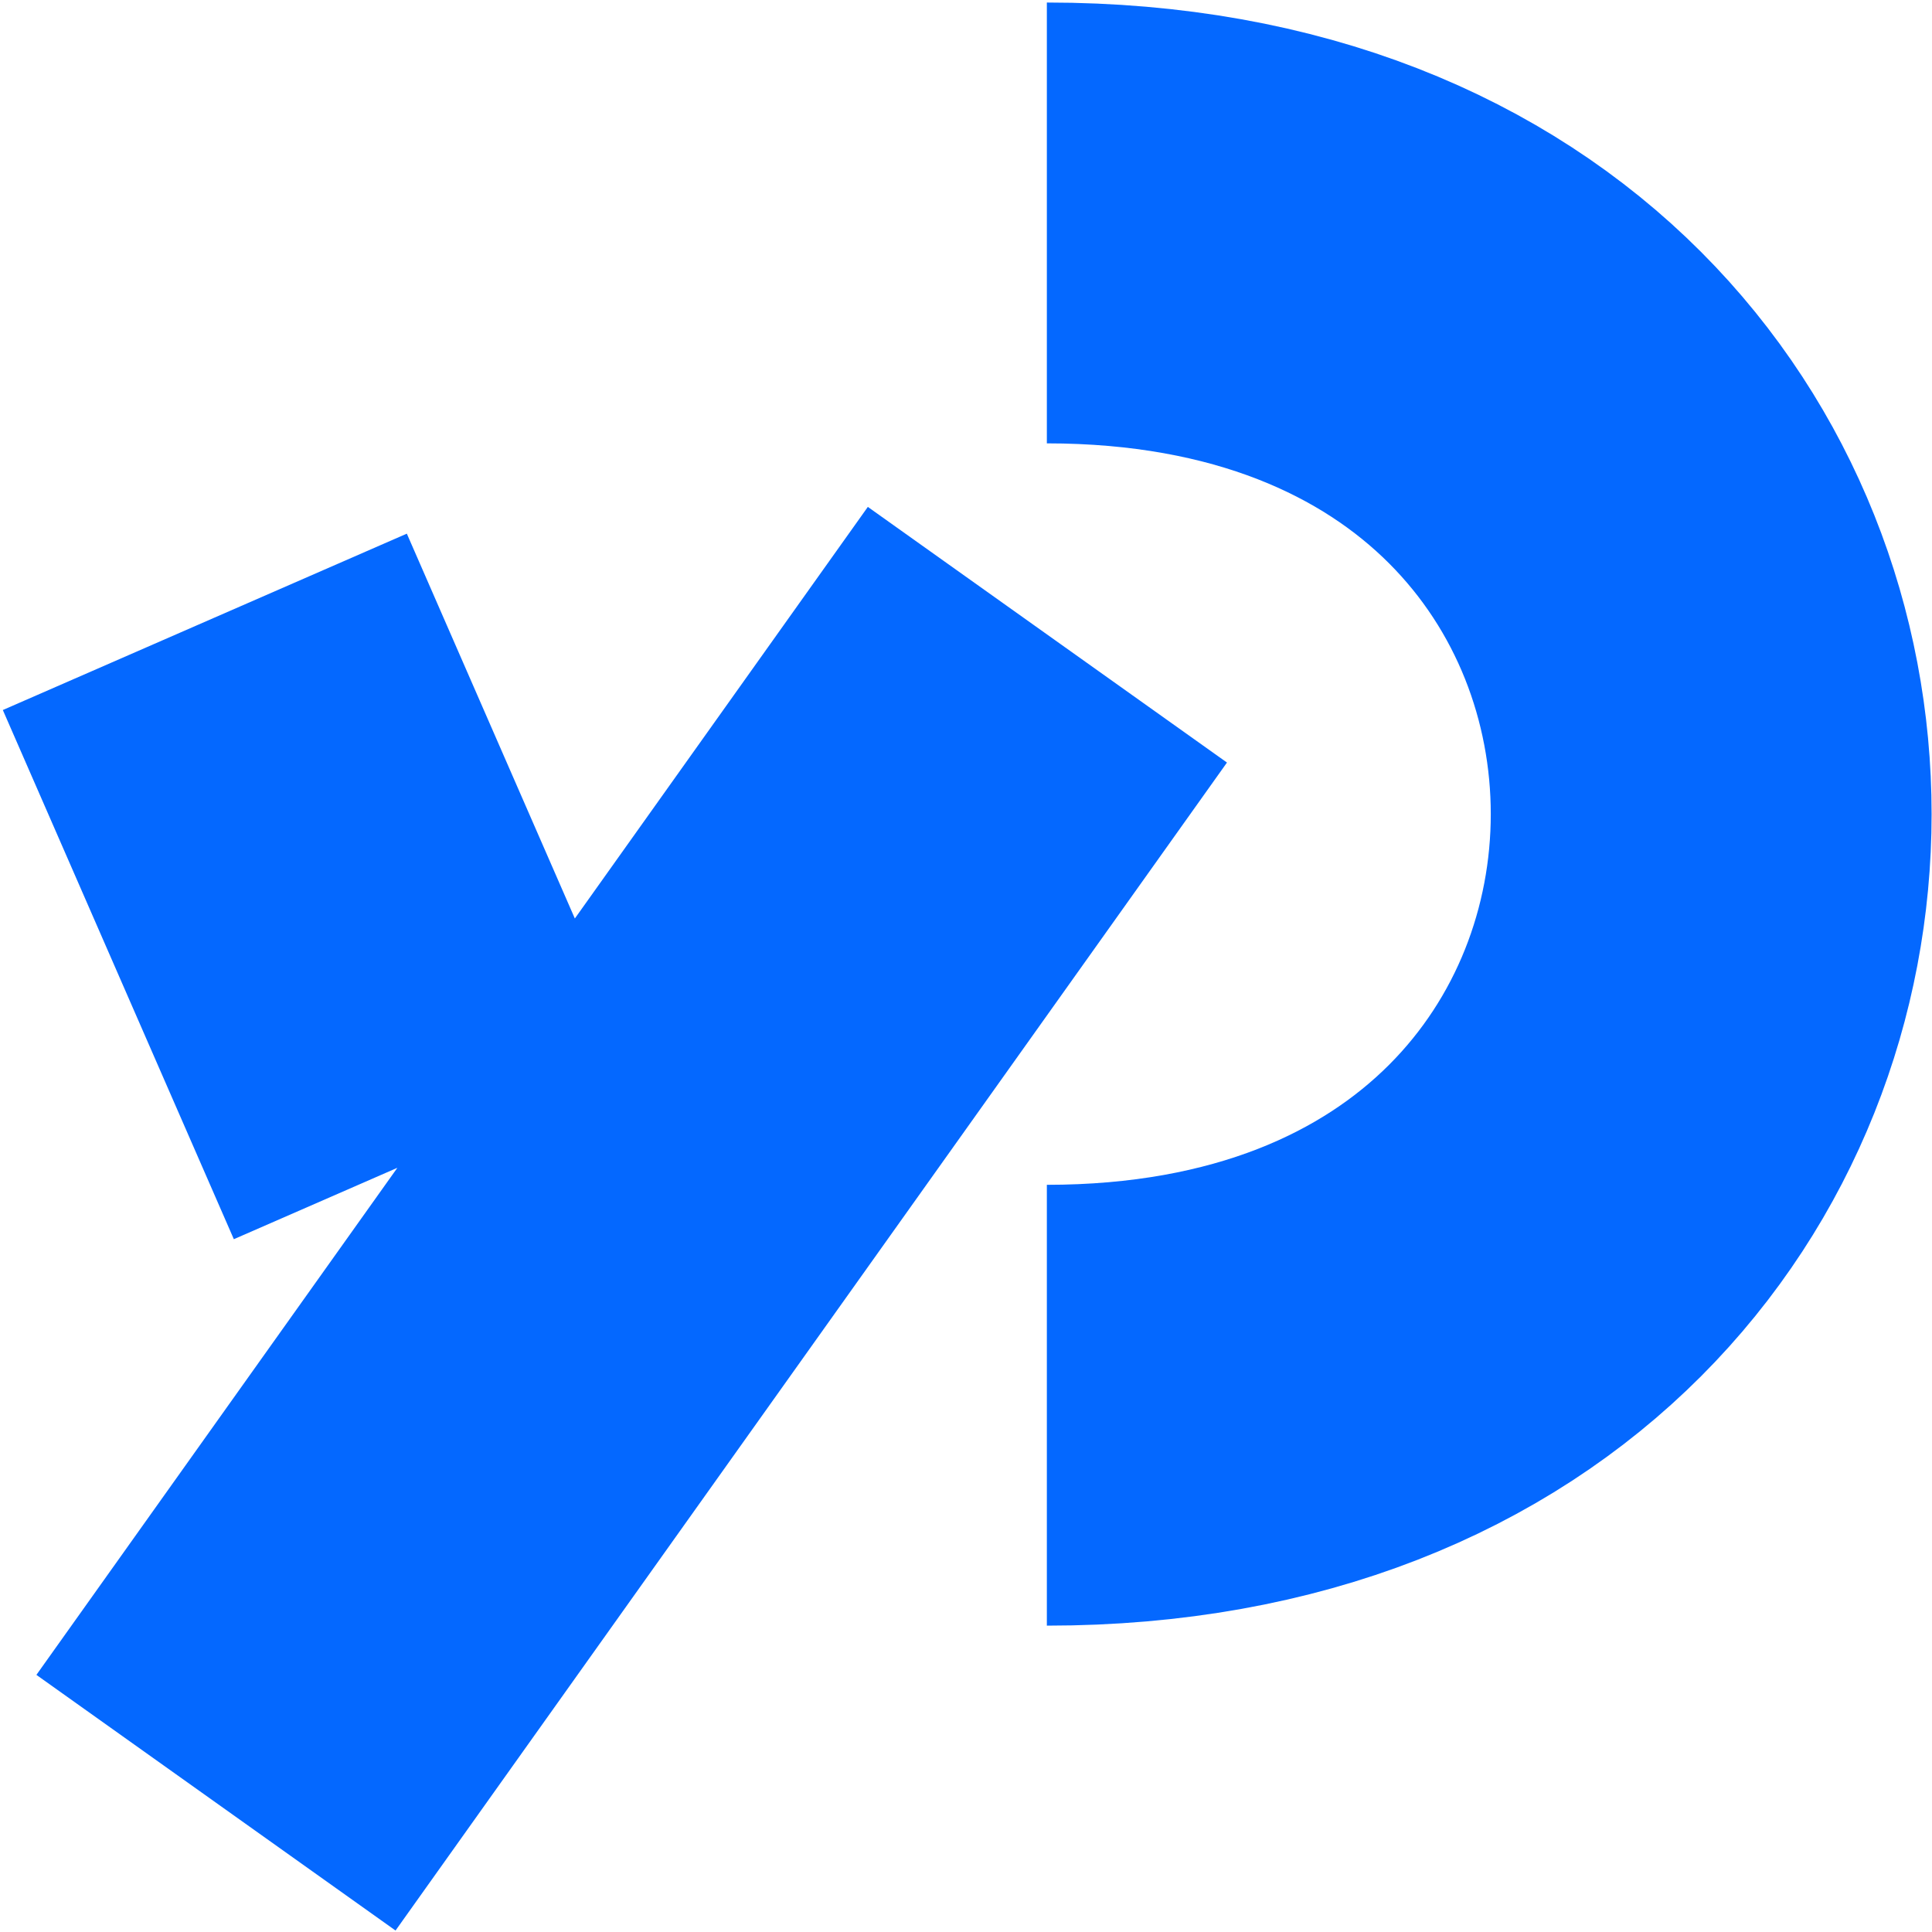
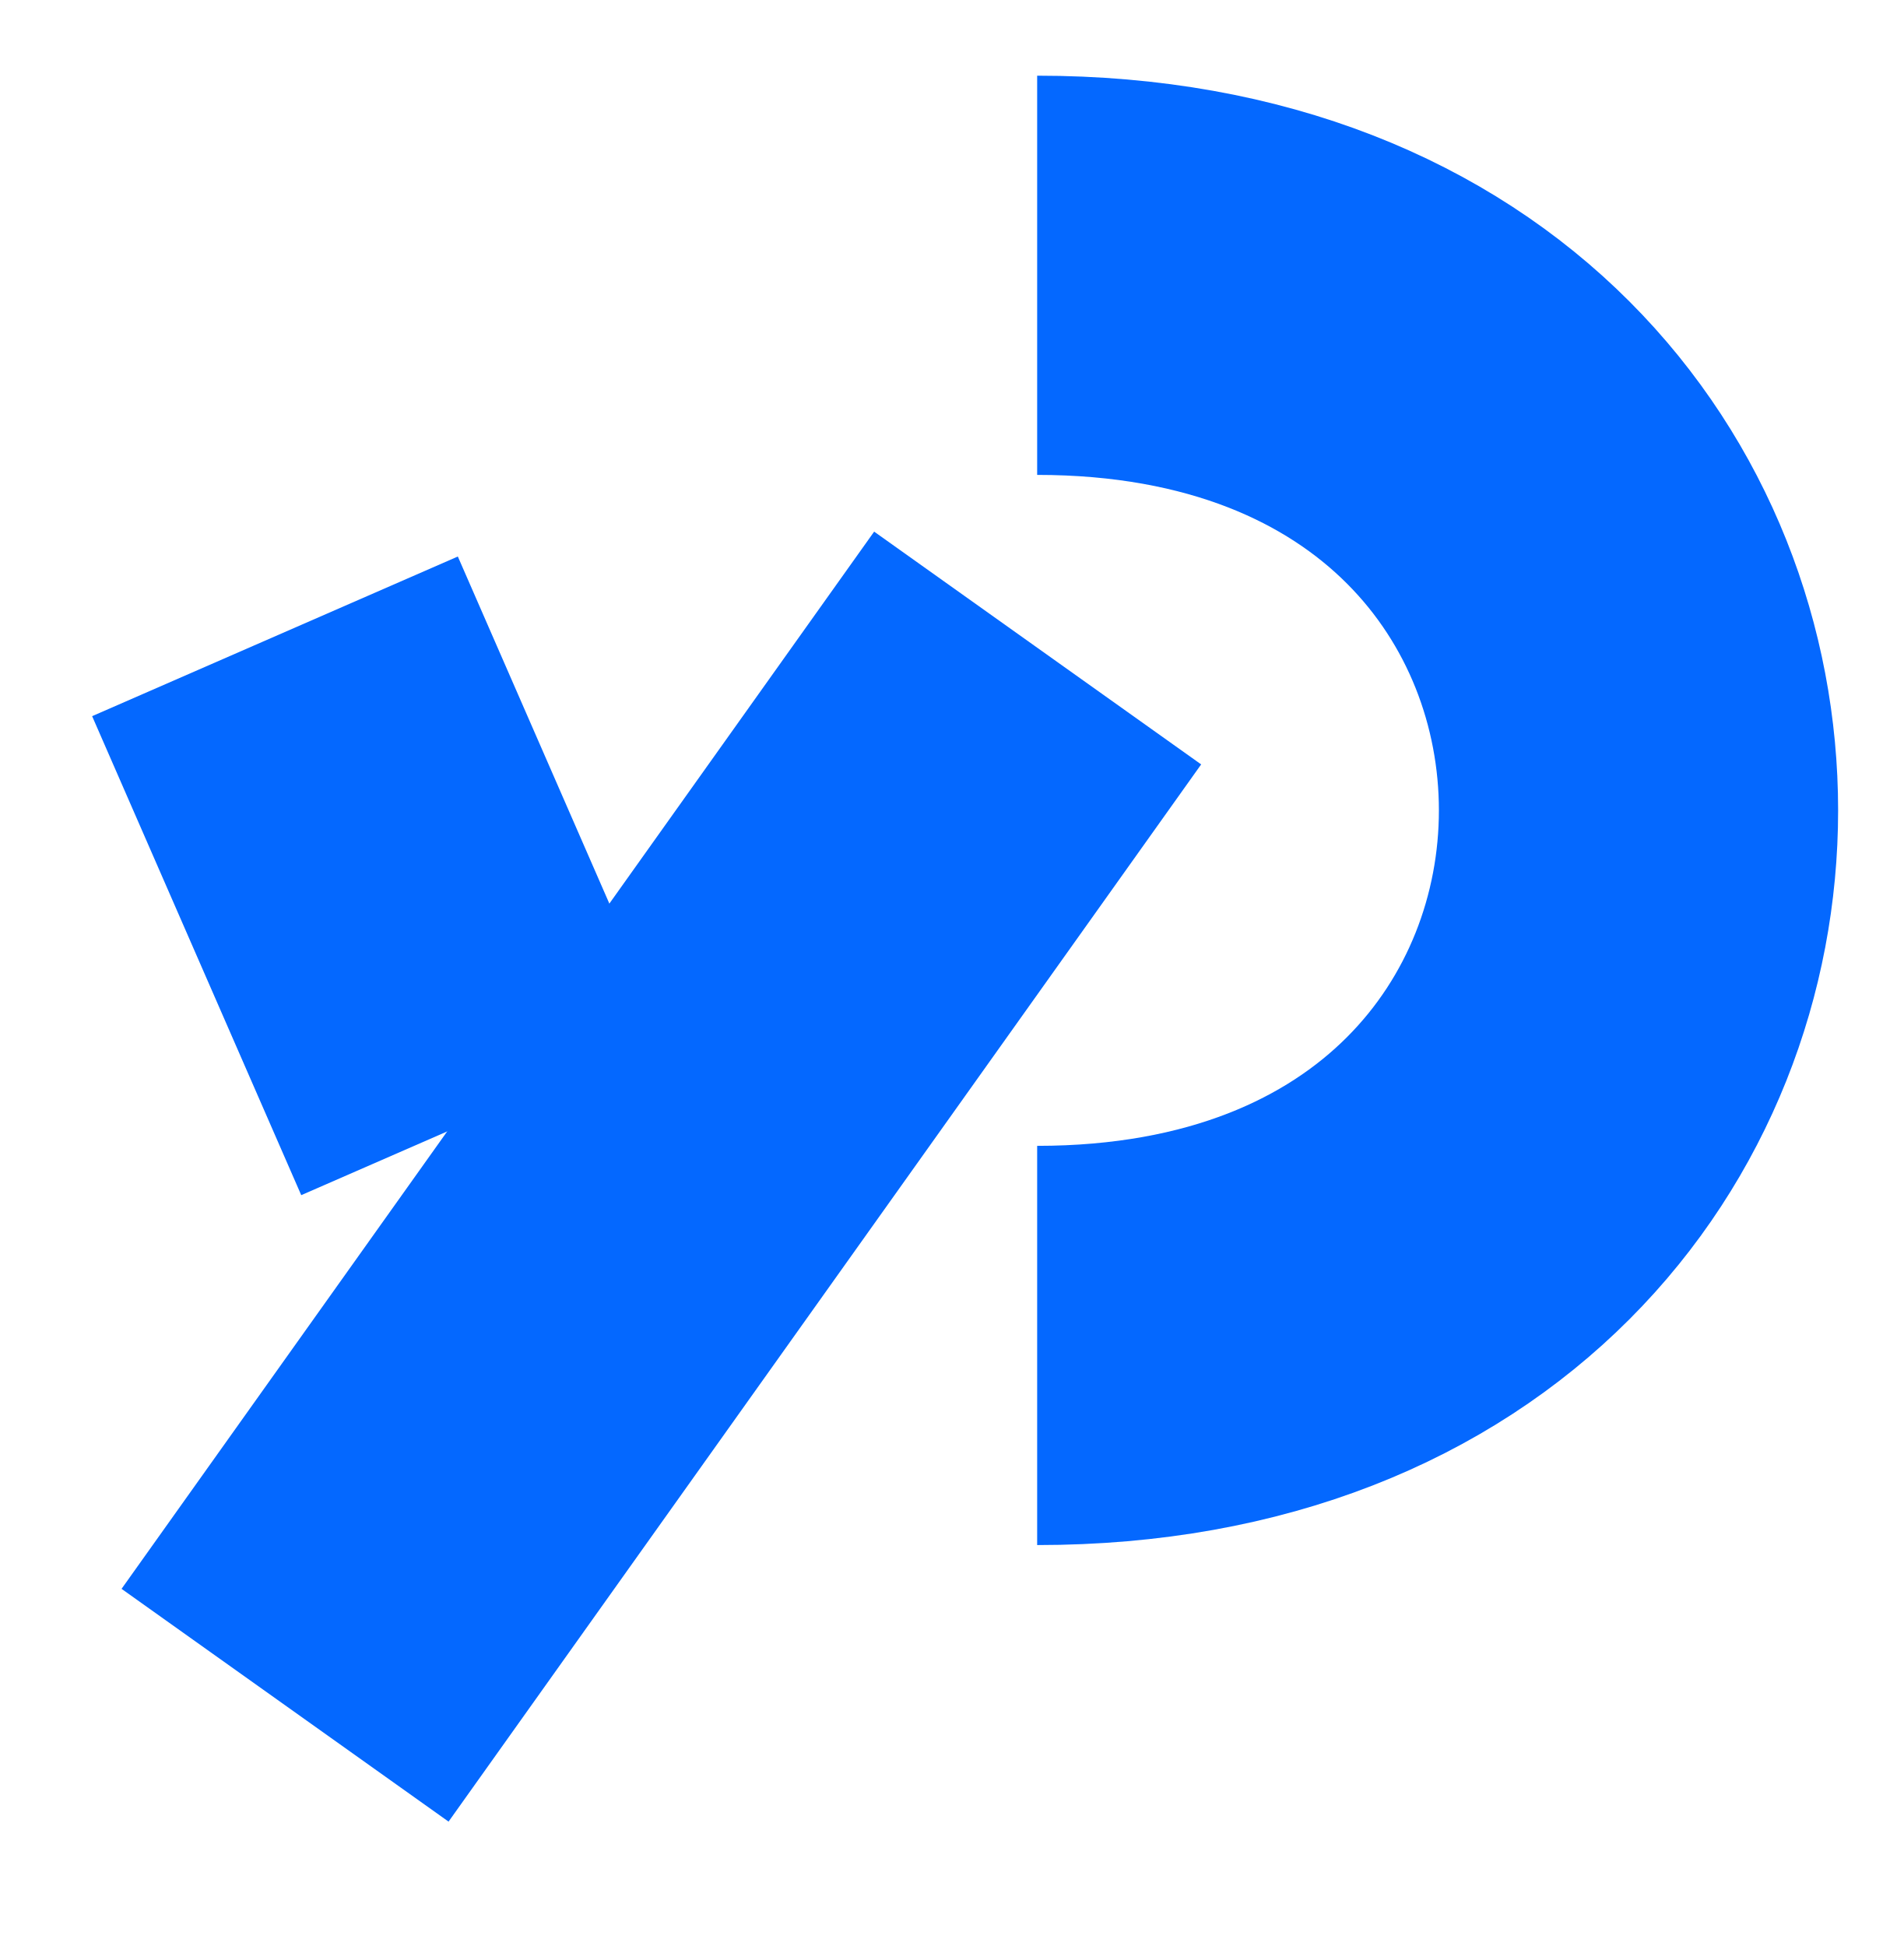
- <svg xmlns="http://www.w3.org/2000/svg" width="576" height="576" viewBox="0 0 576 576" fill="none">
-   <path d="M312.105 418.95C576.189 418.95 576.189 66.469 312.105 66.469M312.27 189.235L64.388 537.452M61.068 185.393L129.942 343.157" stroke="#0468FF" stroke-width="131.427" />
+ <svg xmlns="http://www.w3.org/2000/svg" width="181" height="185" viewBox="0 0 181 185" fill="none">
+   <path d="M98.598 127.908C174.821 127.908 174.821 26.171 98.598 26.171" stroke="#0468FF" stroke-width="37.952" />
+   <path d="M98.645 61.605L27.099 162.111" stroke="#0468FF" stroke-width="38.159" />
+   <path d="M26.141 60.495L46.02 106.031" stroke="#0468FF" stroke-width="37.934" />
</svg>
